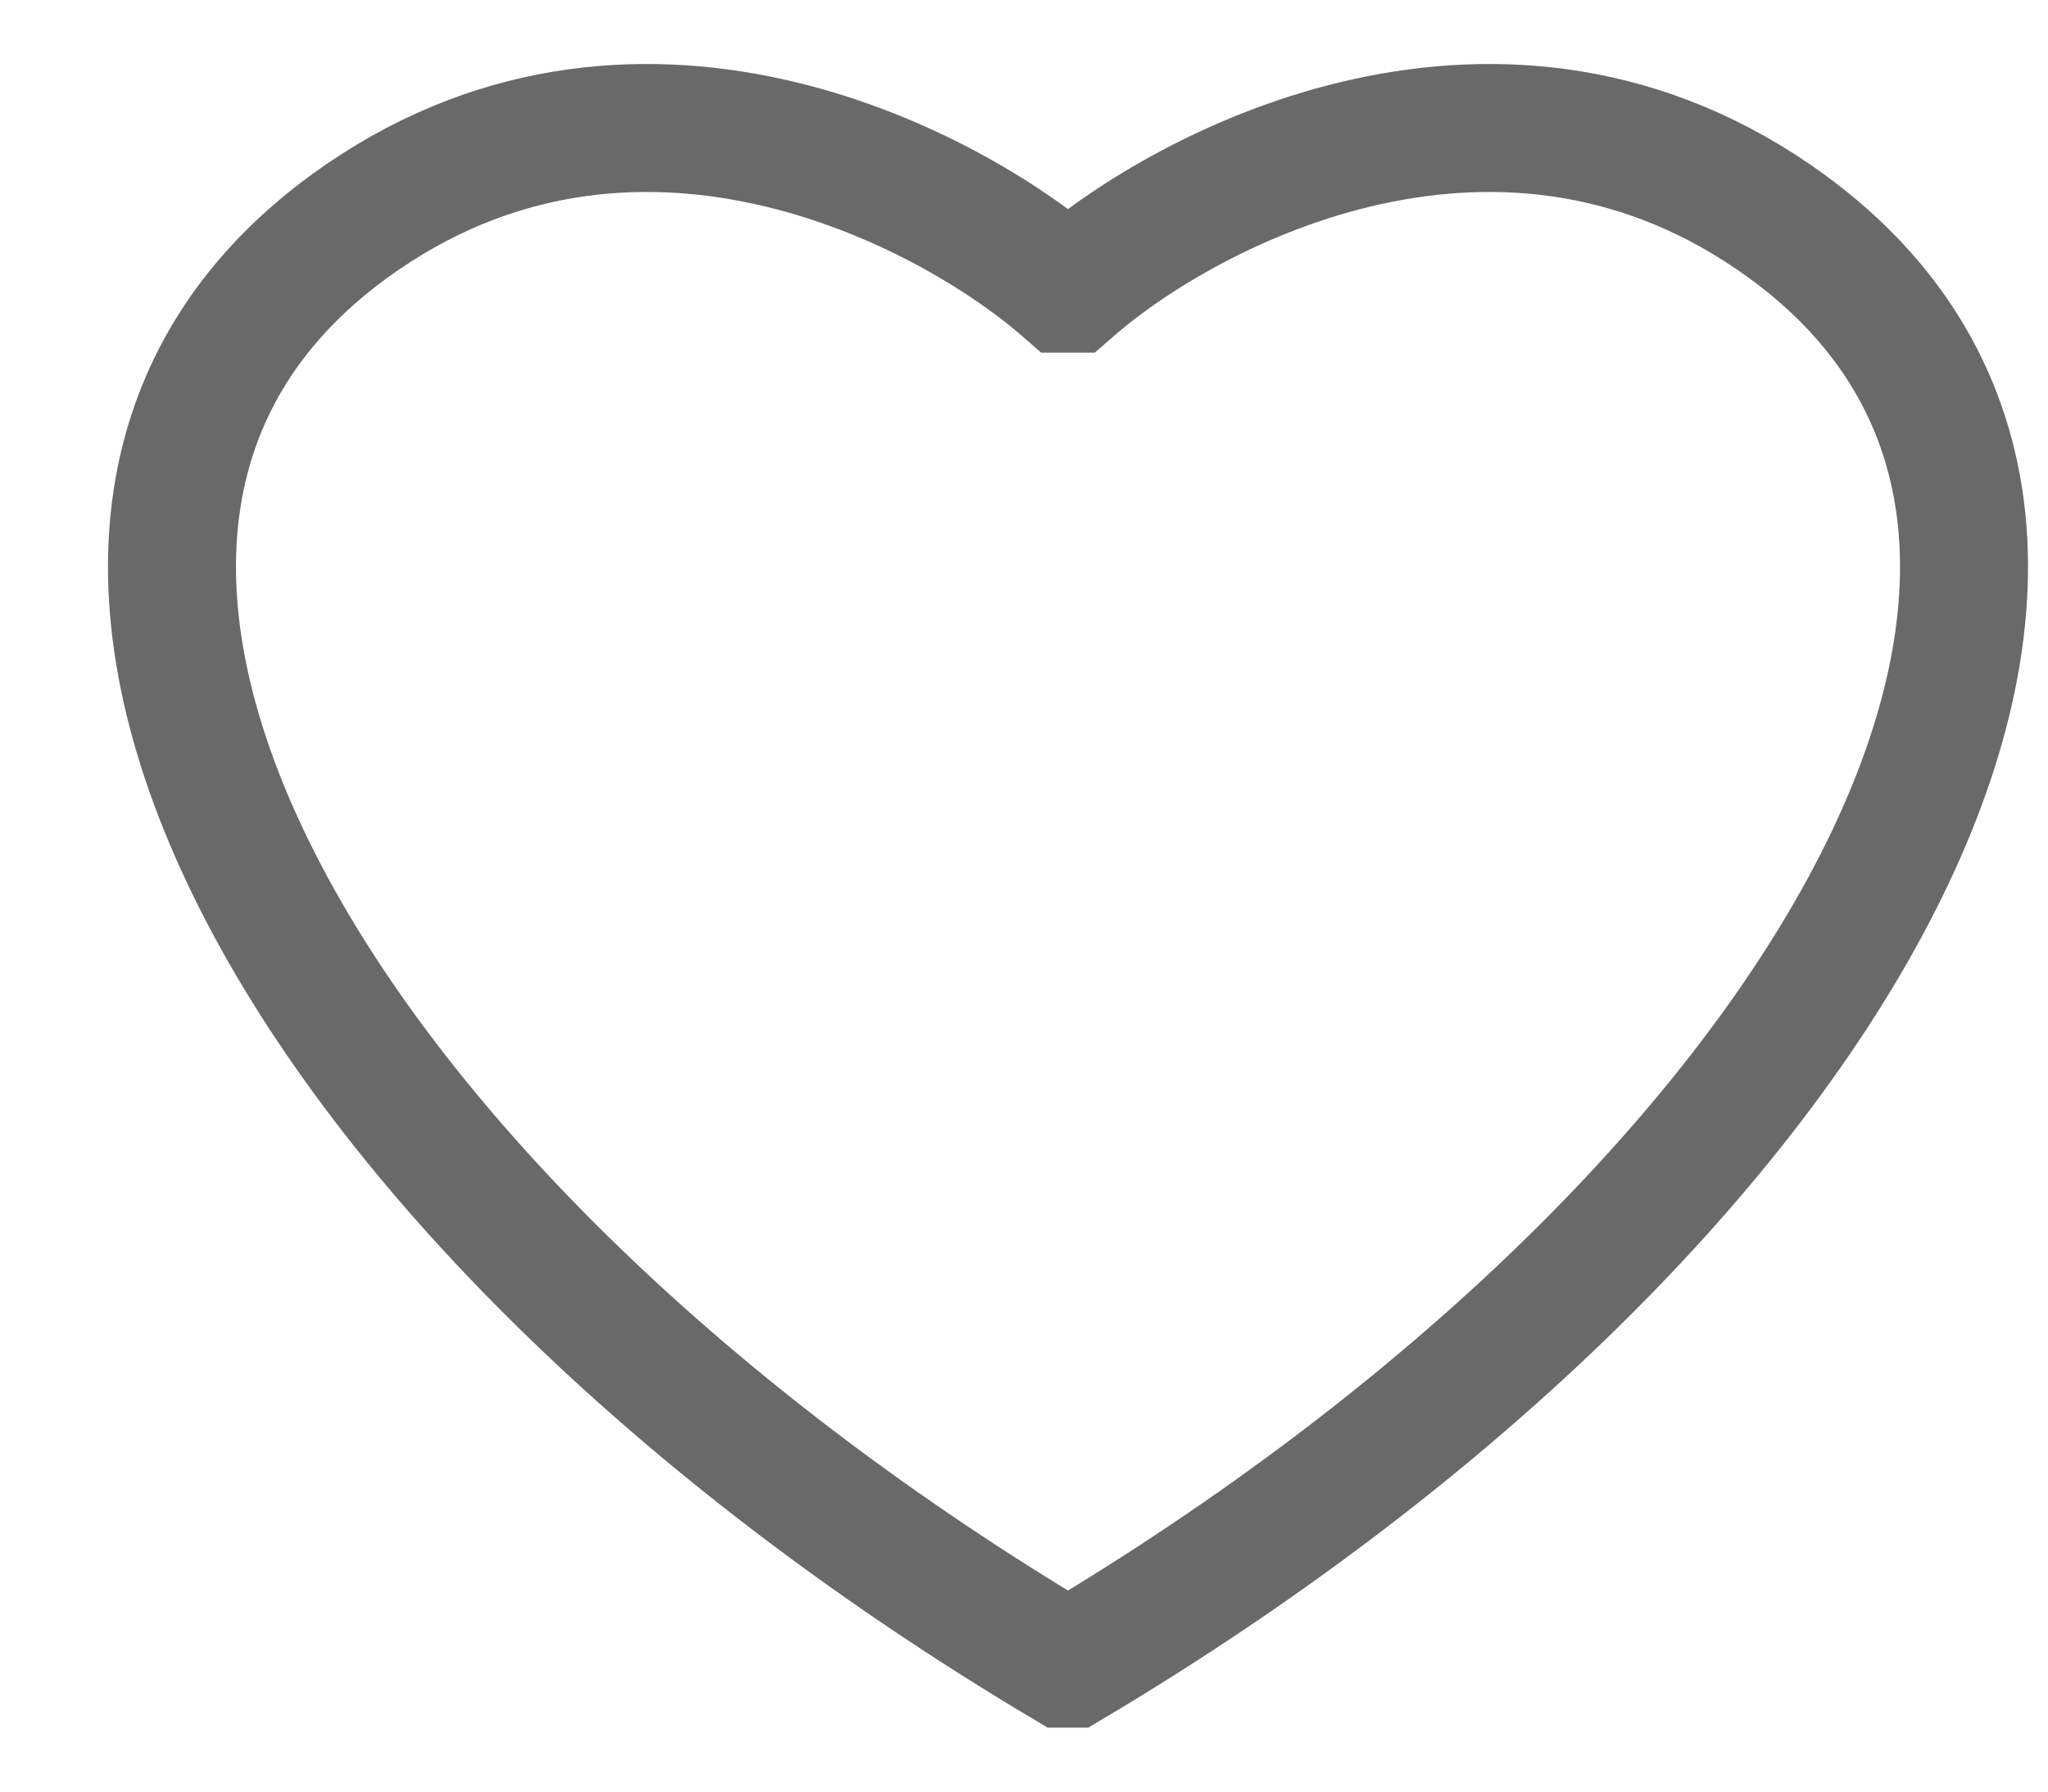
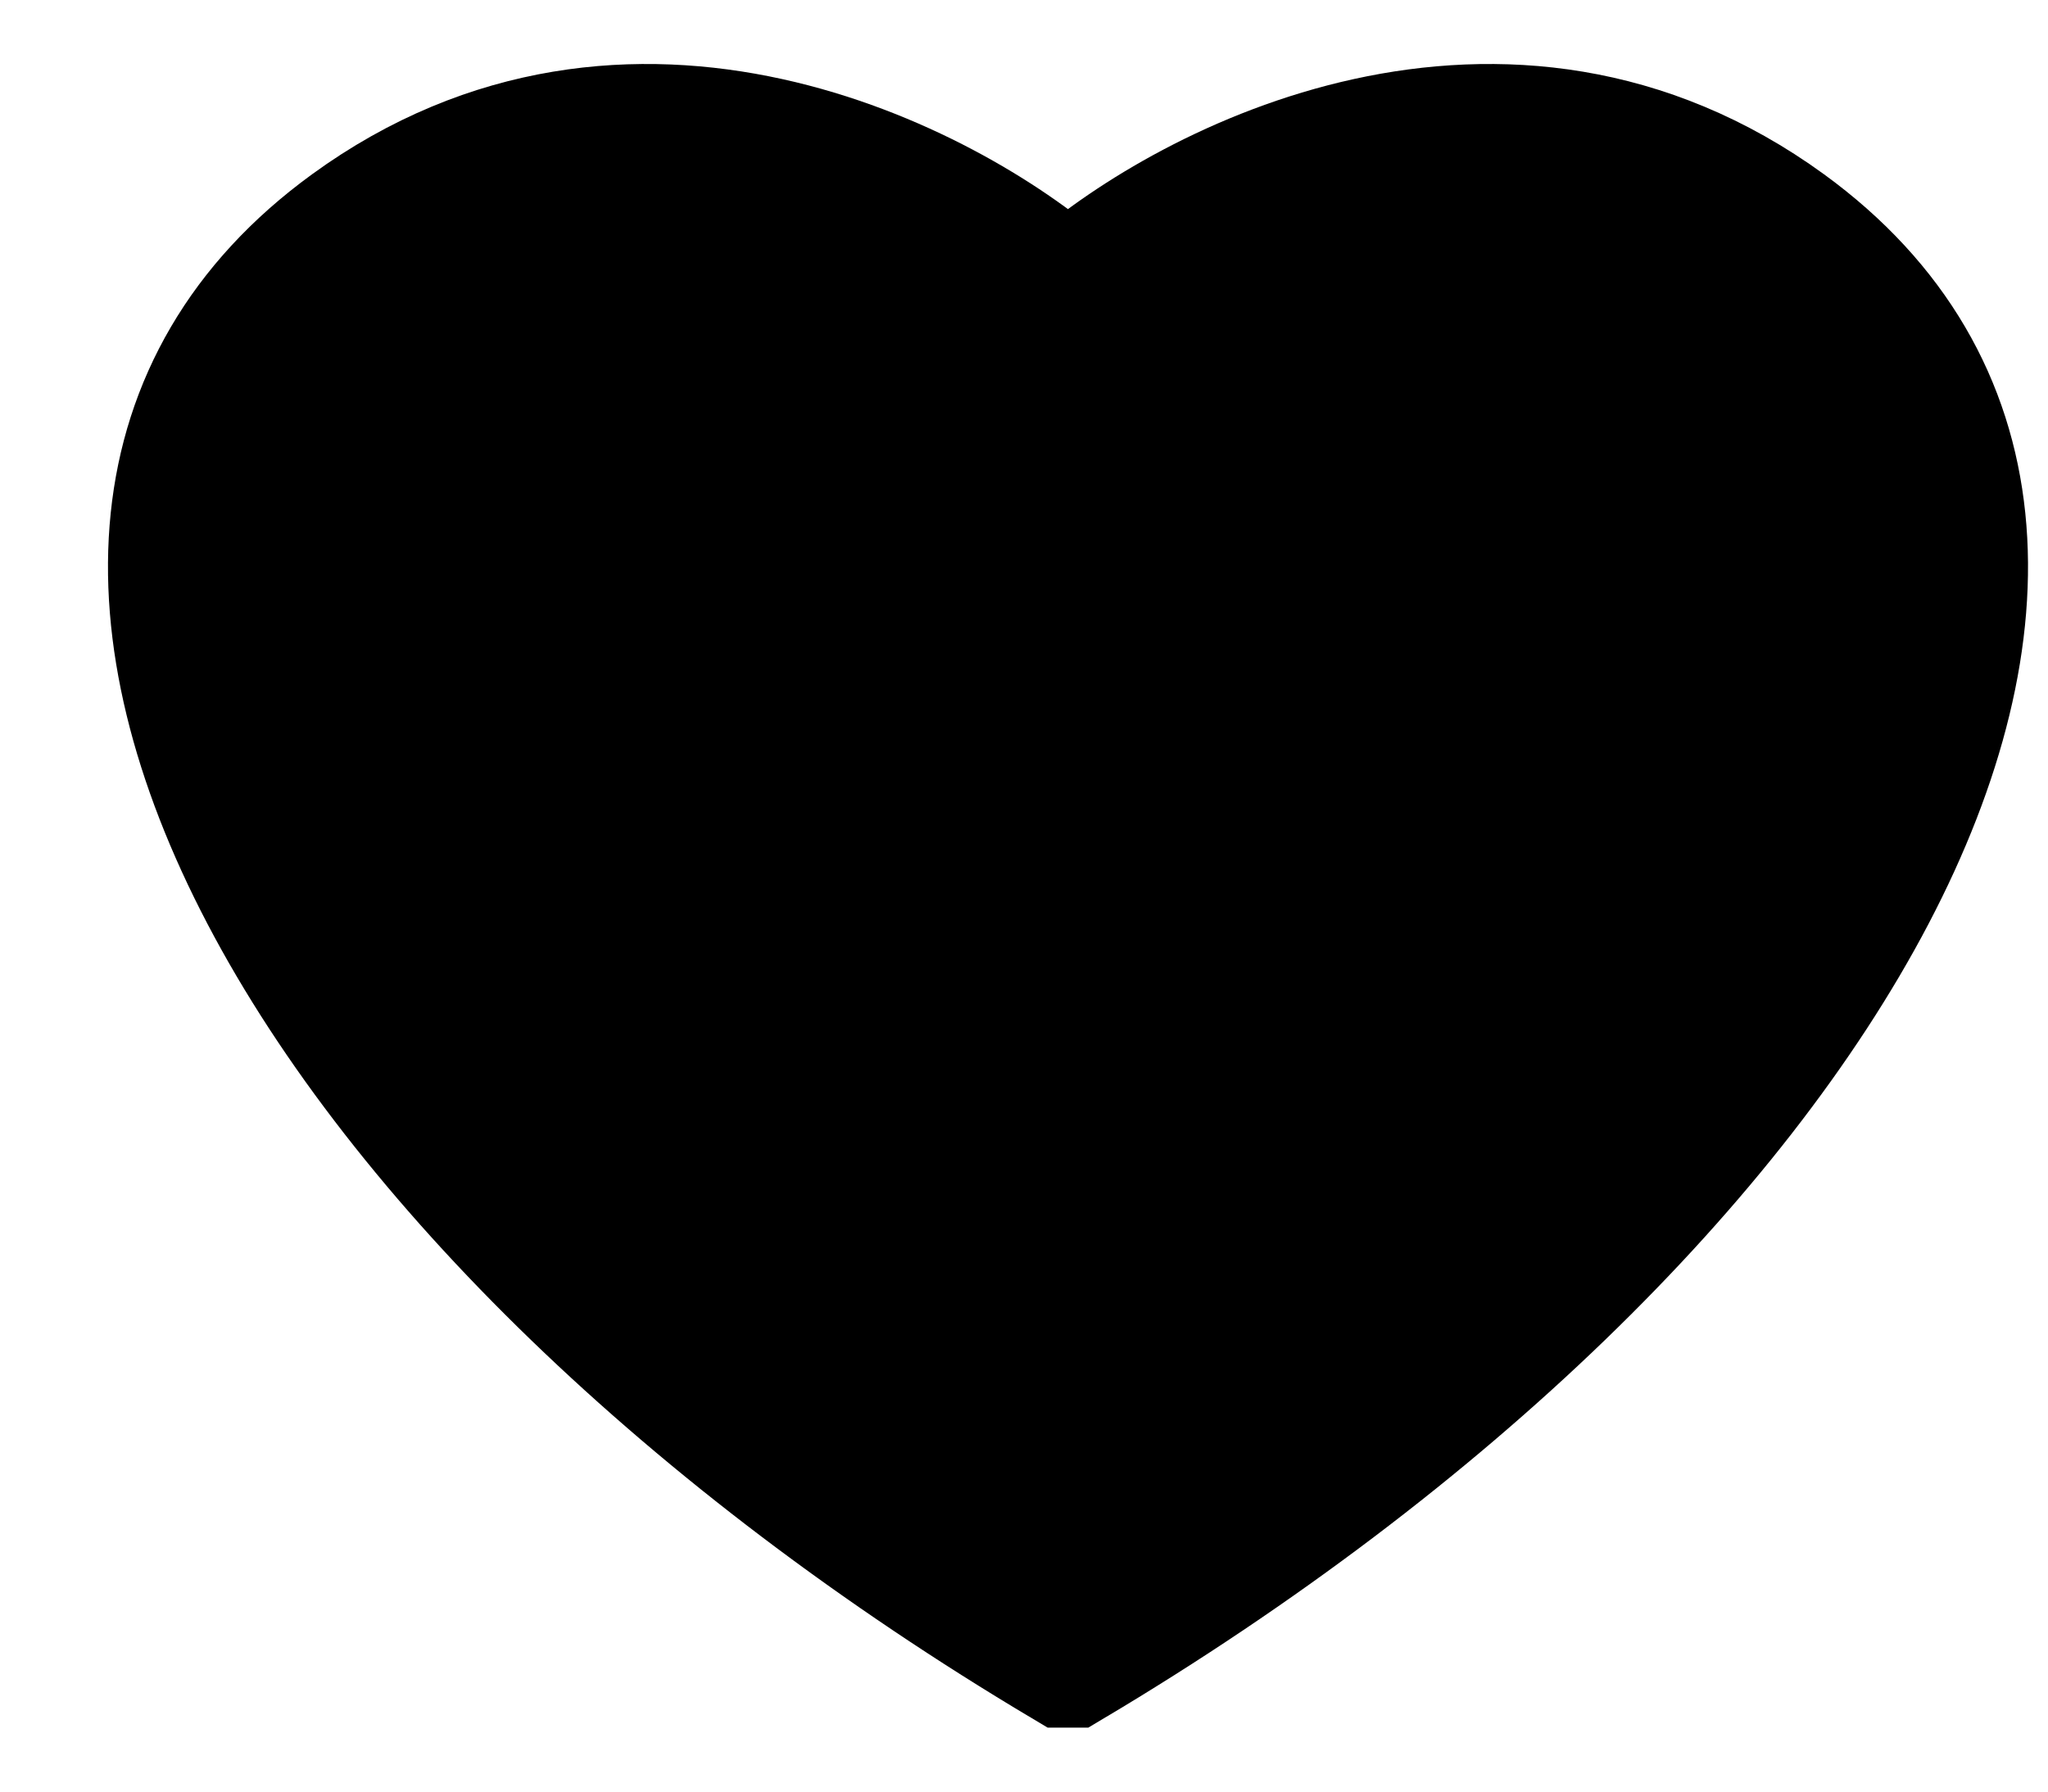
- <svg xmlns="http://www.w3.org/2000/svg" width="16" height="14" viewBox="0 0 16 14" fill="none">
-   <path d="M8.344 2.256H8.365C9.297 1.442 11.756 0.166 13.957 1.767C17.311 4.209 14.246 9.5 8.365 13H8.344M8.344 2.256H8.322C7.39 1.442 4.931 0.166 2.731 1.767C-0.624 4.209 2.442 9.5 8.322 13H8.344" stroke="#696969" />
+ <svg xmlns="http://www.w3.org/2000/svg" width="16" height="14" viewBox="0 0 16 14" fill="currentColor">
+   <path d="M8.344 2.256H8.365C9.297 1.442 11.756 0.166 13.957 1.767C17.311 4.209 14.246 9.5 8.365 13H8.344M8.344 2.256H8.322C7.39 1.442 4.931 0.166 2.731 1.767C-0.624 4.209 2.442 9.5 8.322 13H8.344" stroke="currentColor" />
</svg>
